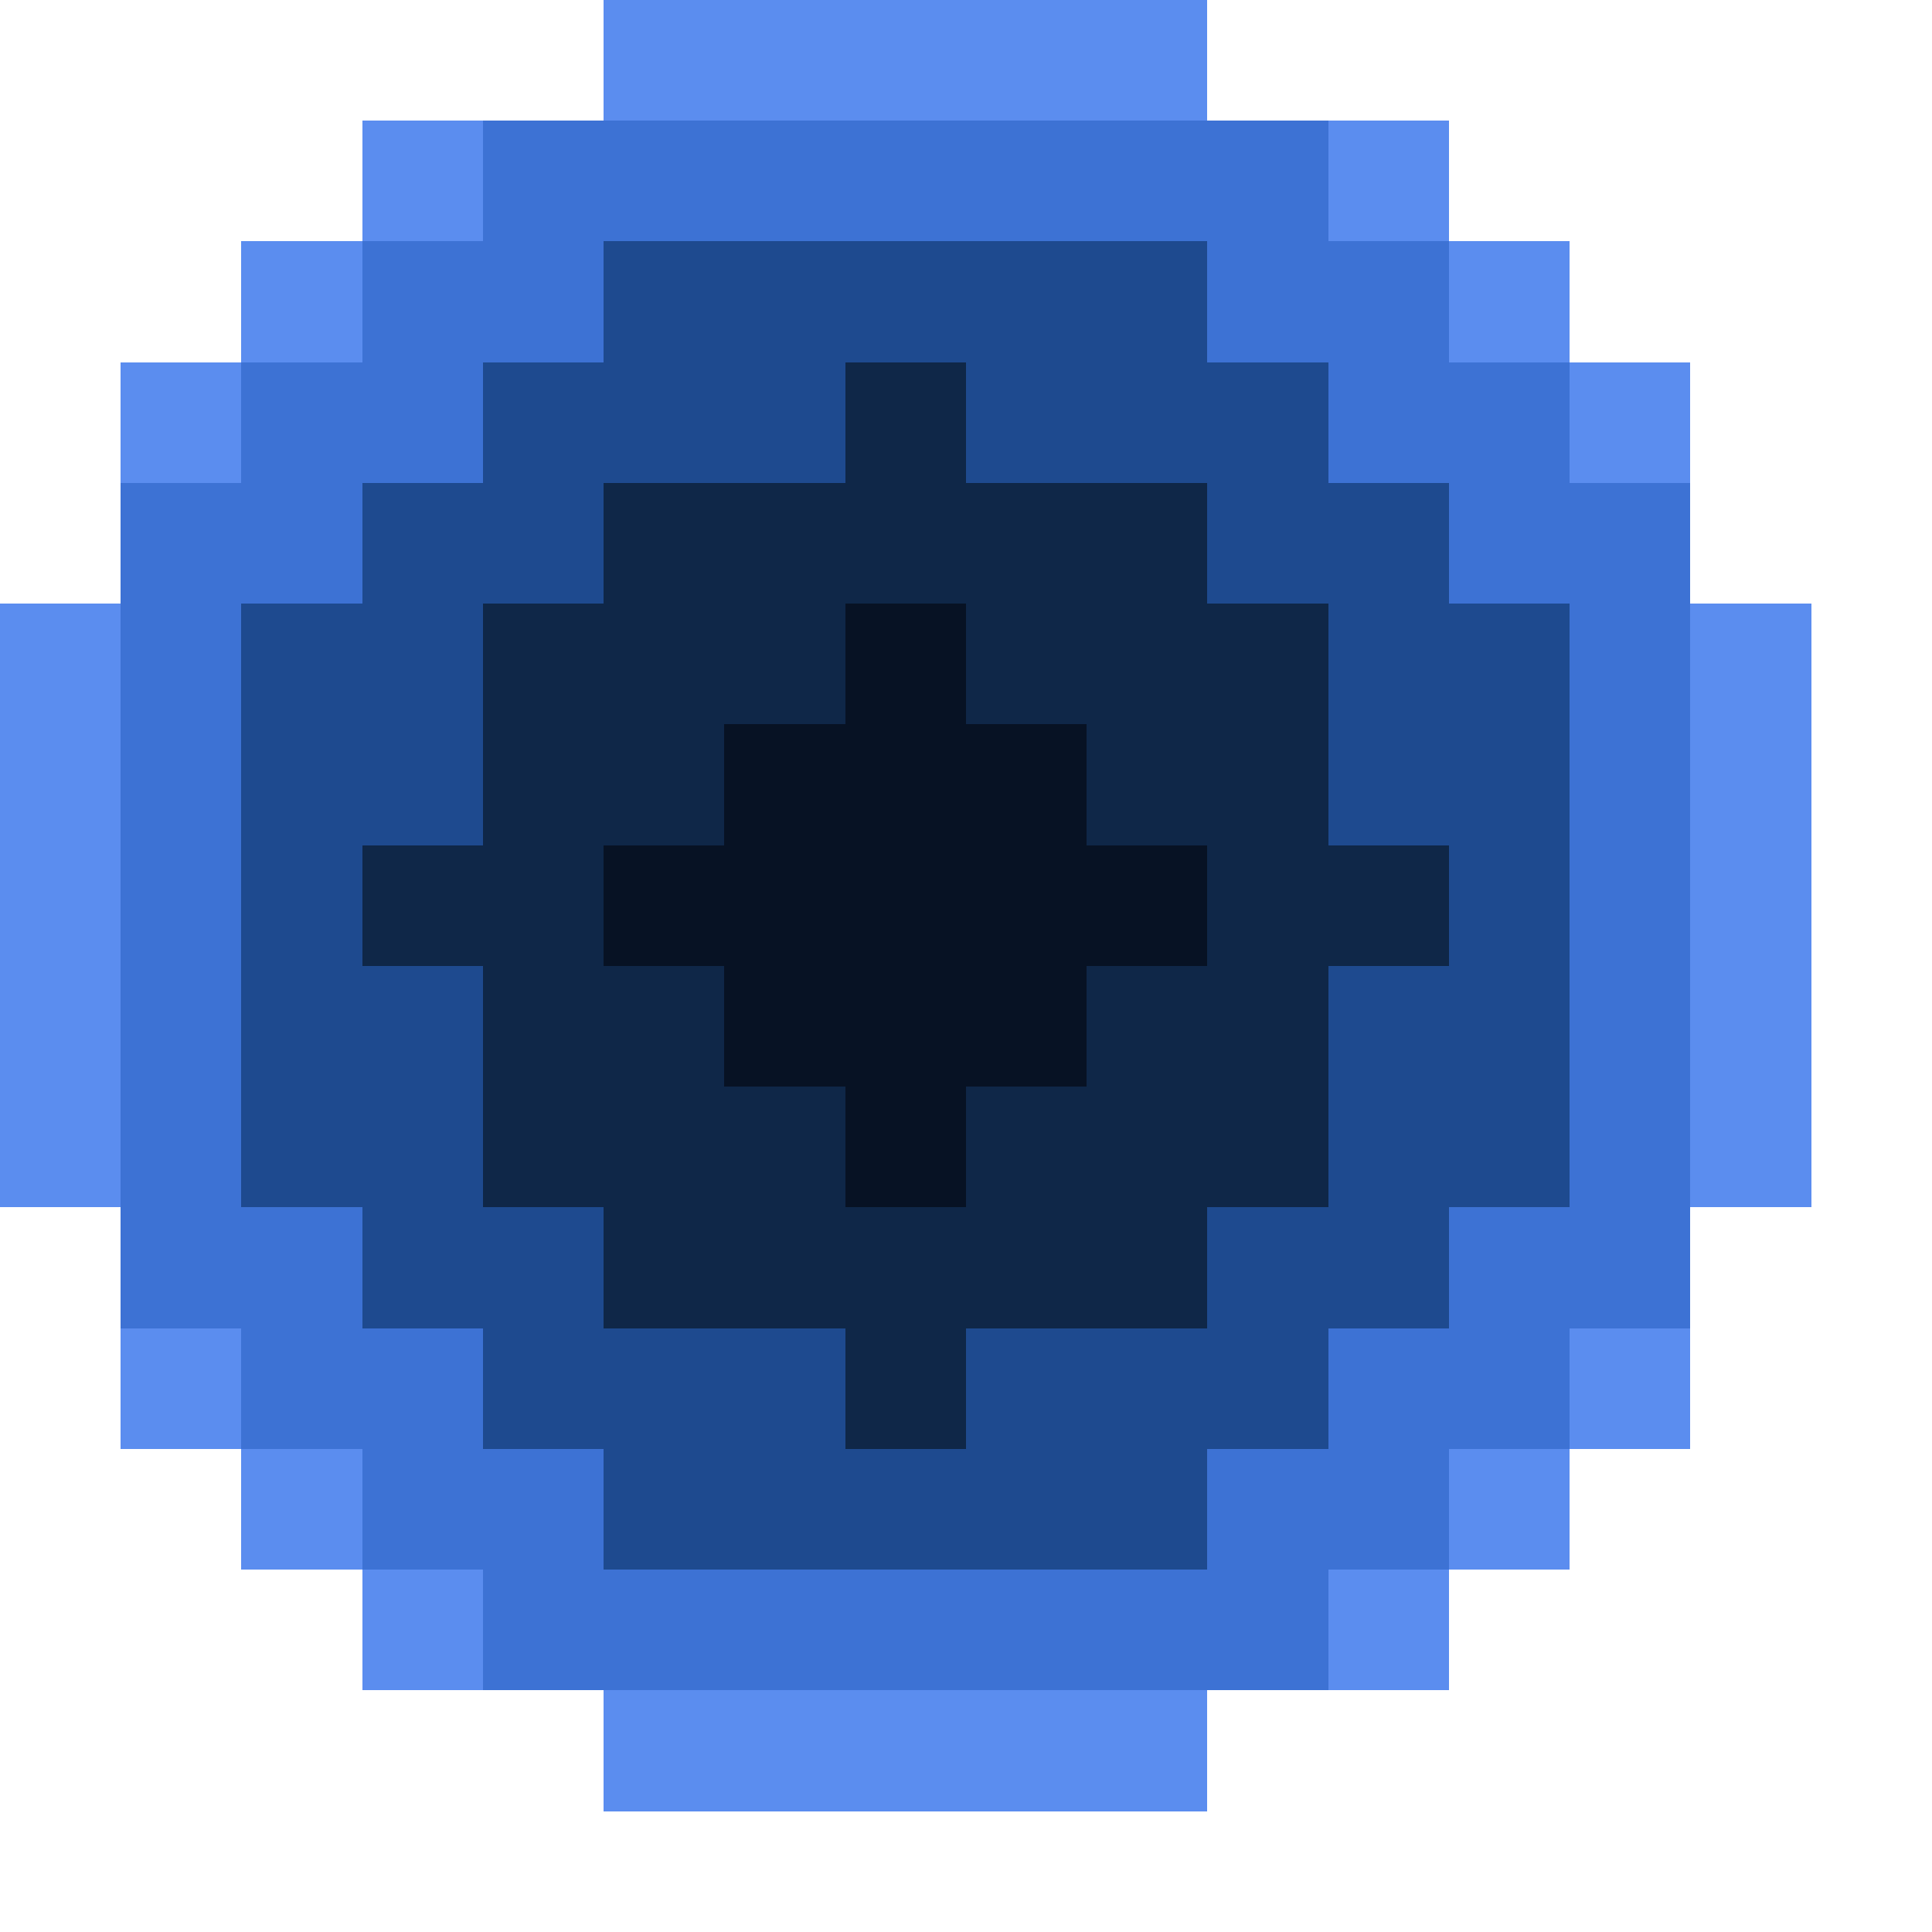
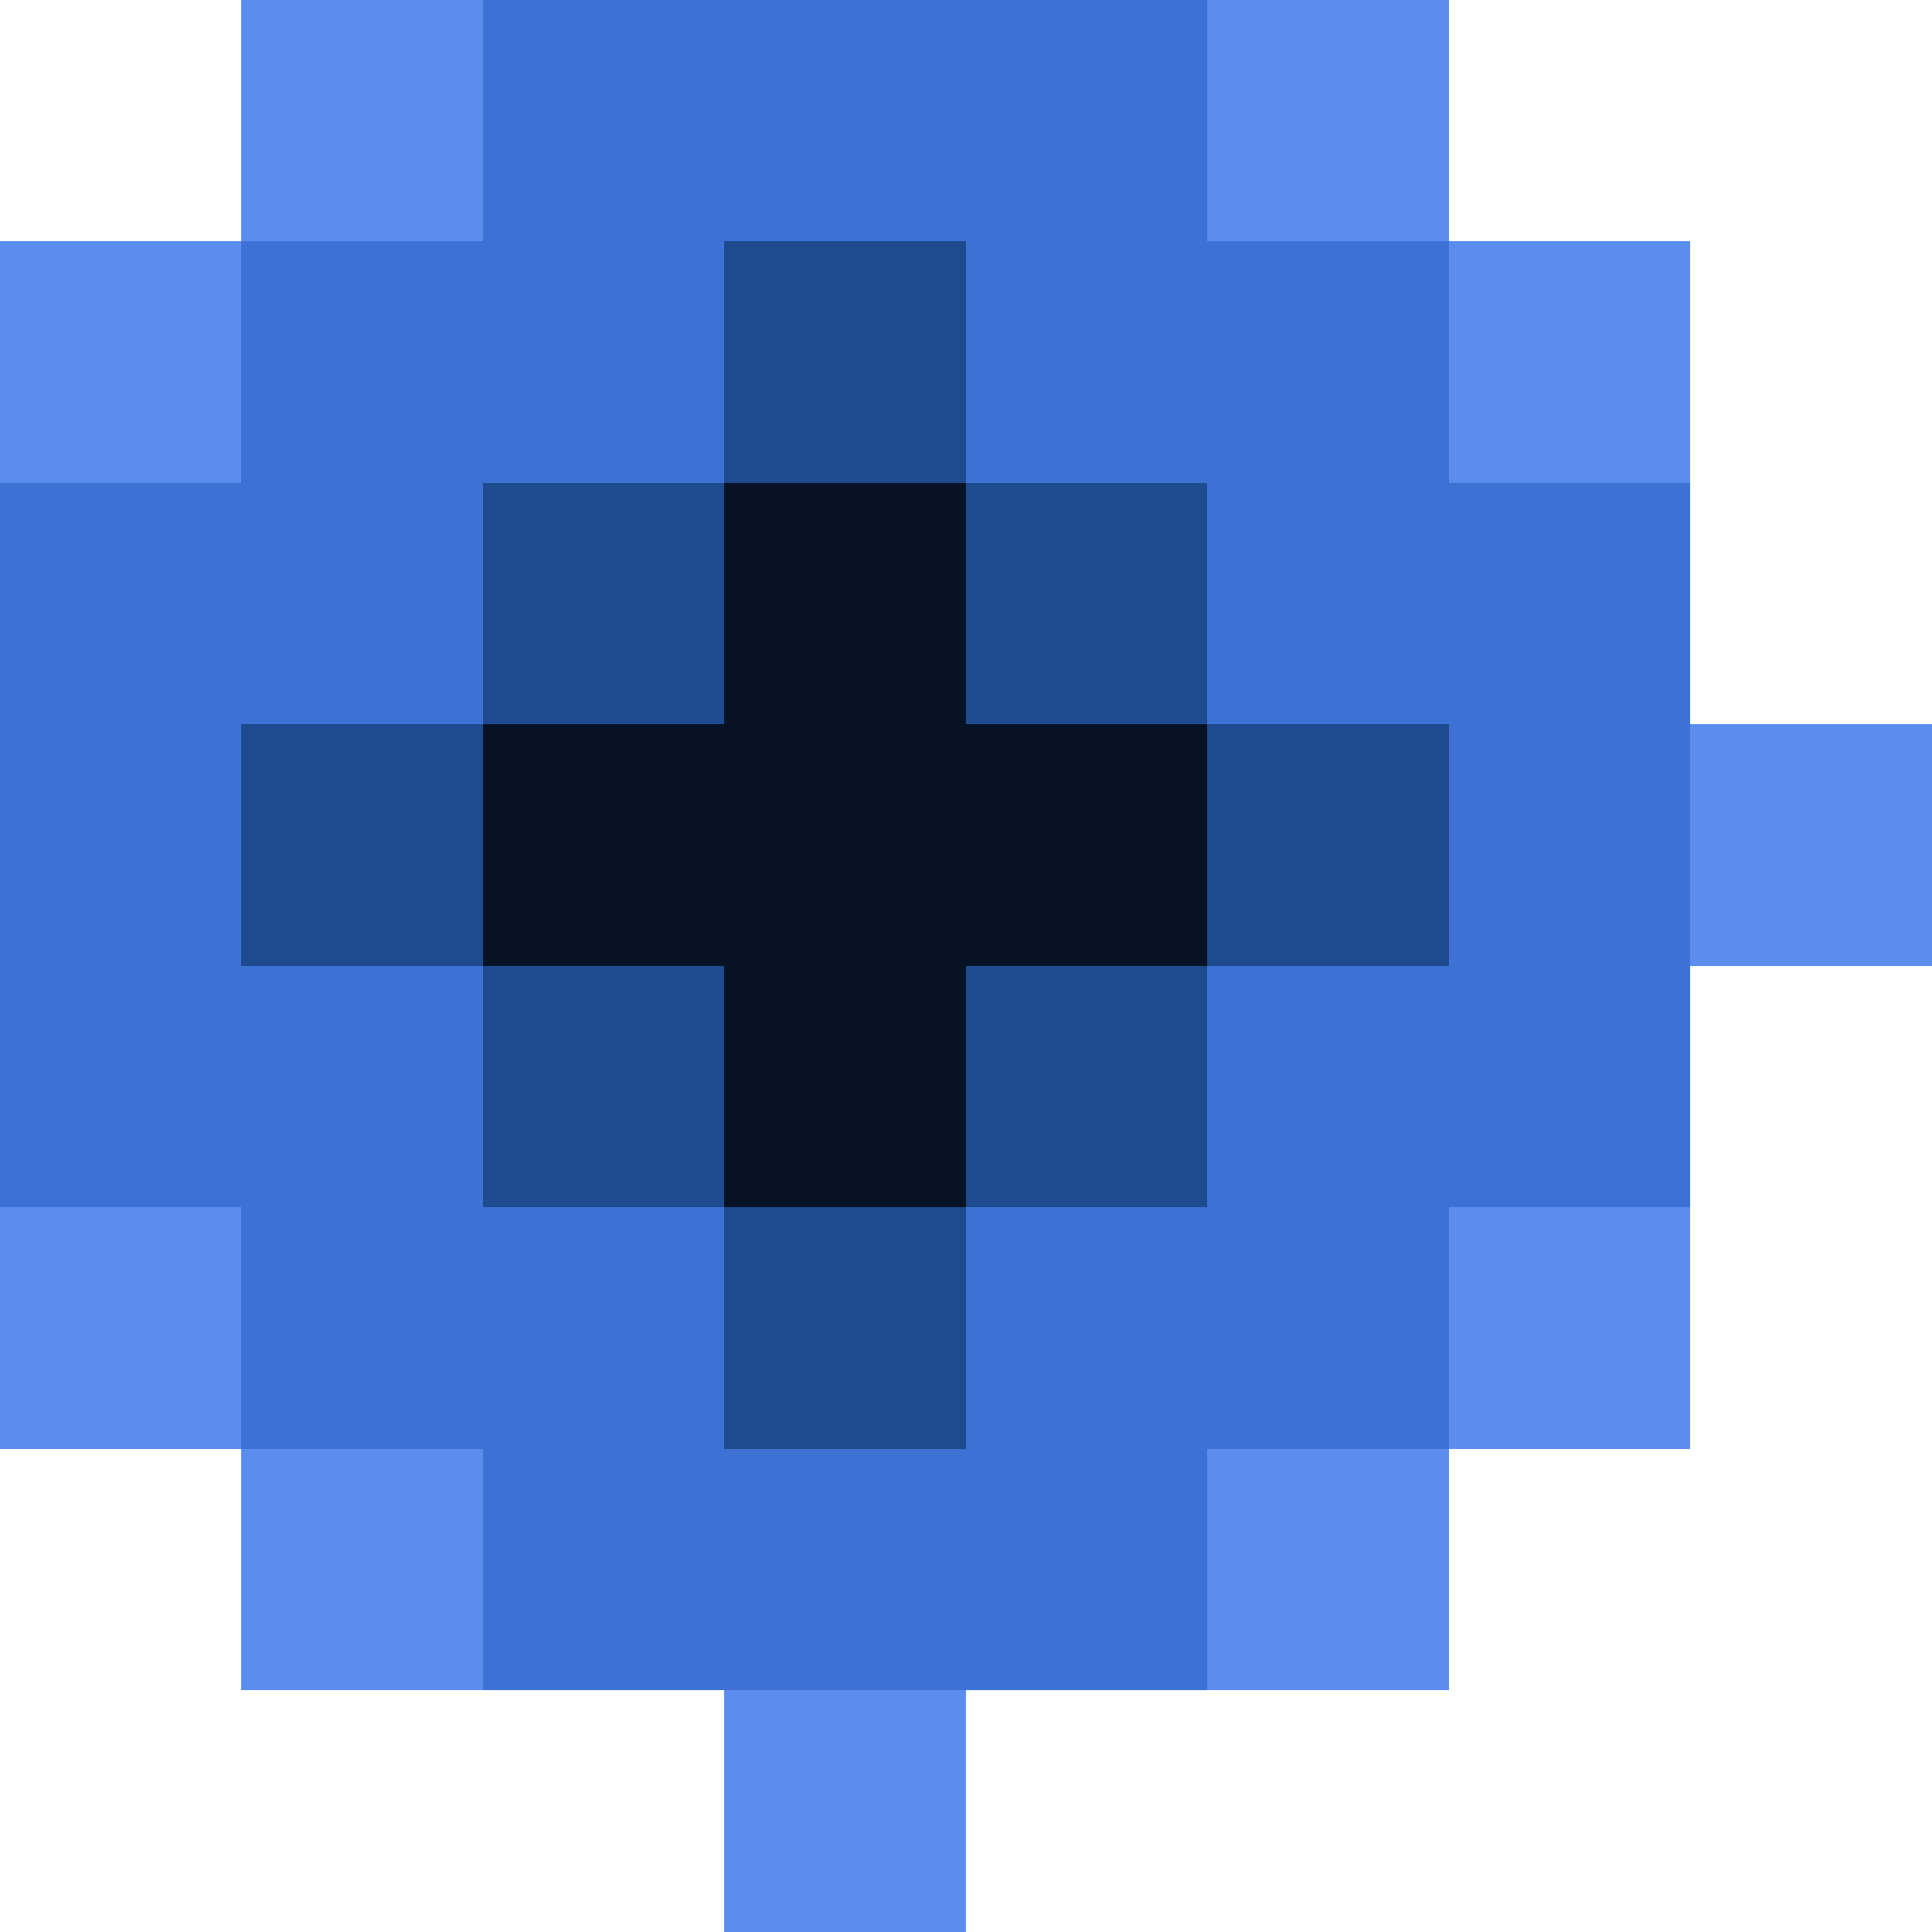
- <svg xmlns="http://www.w3.org/2000/svg" viewBox="0 0 16 16" shape-rendering="crispEdges">
+ <svg xmlns="http://www.w3.org/2000/svg" viewBox="0 0 8 8" shape-rendering="crispEdges">
+   <rect x="0" y="1" width="1" height="1" fill="#5B8DEF" />
+   <rect x="0" y="2" width="1" height="1" fill="#3d72d4" />
+   <rect x="0" y="3" width="1" height="1" fill="#3d72d4" />
+   <rect x="0" y="4" width="1" height="1" fill="#3d72d4" />
  <rect x="0" y="5" width="1" height="1" fill="#5B8DEF" />
-   <rect x="0" y="6" width="1" height="1" fill="#5B8DEF" />
-   <rect x="0" y="7" width="1" height="1" fill="#5B8DEF" />
-   <rect x="0" y="8" width="1" height="1" fill="#5B8DEF" />
-   <rect x="0" y="9" width="1" height="1" fill="#5B8DEF" />
-   <rect x="1" y="3" width="1" height="1" fill="#5B8DEF" />
+   <rect x="1" y="0" width="1" height="1" fill="#5B8DEF" />
+   <rect x="1" y="1" width="1" height="1" fill="#3d72d4" />
+   <rect x="1" y="2" width="1" height="1" fill="#3d72d4" />
+   <rect x="1" y="3" width="1" height="1" fill="#1e4a8f" />
  <rect x="1" y="4" width="1" height="1" fill="#3d72d4" />
  <rect x="1" y="5" width="1" height="1" fill="#3d72d4" />
-   <rect x="1" y="6" width="1" height="1" fill="#3d72d4" />
-   <rect x="1" y="7" width="1" height="1" fill="#3d72d4" />
-   <rect x="1" y="8" width="1" height="1" fill="#3d72d4" />
-   <rect x="1" y="9" width="1" height="1" fill="#3d72d4" />
-   <rect x="1" y="10" width="1" height="1" fill="#3d72d4" />
-   <rect x="1" y="11" width="1" height="1" fill="#5B8DEF" />
-   <rect x="2" y="2" width="1" height="1" fill="#5B8DEF" />
-   <rect x="2" y="3" width="1" height="1" fill="#3d72d4" />
-   <rect x="2" y="4" width="1" height="1" fill="#3d72d4" />
-   <rect x="2" y="5" width="1" height="1" fill="#1e4a8f" />
-   <rect x="2" y="6" width="1" height="1" fill="#1e4a8f" />
-   <rect x="2" y="7" width="1" height="1" fill="#1e4a8f" />
-   <rect x="2" y="8" width="1" height="1" fill="#1e4a8f" />
-   <rect x="2" y="9" width="1" height="1" fill="#1e4a8f" />
-   <rect x="2" y="10" width="1" height="1" fill="#3d72d4" />
-   <rect x="2" y="11" width="1" height="1" fill="#3d72d4" />
-   <rect x="2" y="12" width="1" height="1" fill="#5B8DEF" />
-   <rect x="3" y="1" width="1" height="1" fill="#5B8DEF" />
-   <rect x="3" y="2" width="1" height="1" fill="#3d72d4" />
-   <rect x="3" y="3" width="1" height="1" fill="#3d72d4" />
-   <rect x="3" y="4" width="1" height="1" fill="#1e4a8f" />
+   <rect x="1" y="6" width="1" height="1" fill="#5B8DEF" />
+   <rect x="2" y="0" width="1" height="1" fill="#3d72d4" />
+   <rect x="2" y="1" width="1" height="1" fill="#3d72d4" />
+   <rect x="2" y="2" width="1" height="1" fill="#1e4a8f" />
+   <rect x="2" y="3" width="1" height="1" fill="#071224" />
+   <rect x="2" y="4" width="1" height="1" fill="#1e4a8f" />
+   <rect x="2" y="5" width="1" height="1" fill="#3d72d4" />
+   <rect x="2" y="6" width="1" height="1" fill="#3d72d4" />
+   <rect x="3" y="0" width="1" height="1" fill="#3d72d4" />
+   <rect x="3" y="1" width="1" height="1" fill="#1e4a8f" />
+   <rect x="3" y="2" width="1" height="1" fill="#071224" />
+   <rect x="3" y="3" width="1" height="1" fill="#071224" />
+   <rect x="3" y="4" width="1" height="1" fill="#071224" />
  <rect x="3" y="5" width="1" height="1" fill="#1e4a8f" />
-   <rect x="3" y="6" width="1" height="1" fill="#1e4a8f" />
-   <rect x="3" y="7" width="1" height="1" fill="#0f2748" />
-   <rect x="3" y="8" width="1" height="1" fill="#1e4a8f" />
-   <rect x="3" y="9" width="1" height="1" fill="#1e4a8f" />
-   <rect x="3" y="10" width="1" height="1" fill="#1e4a8f" />
-   <rect x="3" y="11" width="1" height="1" fill="#3d72d4" />
-   <rect x="3" y="12" width="1" height="1" fill="#3d72d4" />
-   <rect x="3" y="13" width="1" height="1" fill="#5B8DEF" />
+   <rect x="3" y="6" width="1" height="1" fill="#3d72d4" />
+   <rect x="3" y="7" width="1" height="1" fill="#5B8DEF" />
+   <rect x="4" y="0" width="1" height="1" fill="#3d72d4" />
  <rect x="4" y="1" width="1" height="1" fill="#3d72d4" />
-   <rect x="4" y="2" width="1" height="1" fill="#3d72d4" />
-   <rect x="4" y="3" width="1" height="1" fill="#1e4a8f" />
+   <rect x="4" y="2" width="1" height="1" fill="#1e4a8f" />
+   <rect x="4" y="3" width="1" height="1" fill="#071224" />
  <rect x="4" y="4" width="1" height="1" fill="#1e4a8f" />
-   <rect x="4" y="5" width="1" height="1" fill="#0f2748" />
-   <rect x="4" y="6" width="1" height="1" fill="#0f2748" />
-   <rect x="4" y="7" width="1" height="1" fill="#0f2748" />
-   <rect x="4" y="8" width="1" height="1" fill="#0f2748" />
-   <rect x="4" y="9" width="1" height="1" fill="#0f2748" />
-   <rect x="4" y="10" width="1" height="1" fill="#1e4a8f" />
-   <rect x="4" y="11" width="1" height="1" fill="#1e4a8f" />
-   <rect x="4" y="12" width="1" height="1" fill="#3d72d4" />
-   <rect x="4" y="13" width="1" height="1" fill="#3d72d4" />
+   <rect x="4" y="5" width="1" height="1" fill="#3d72d4" />
+   <rect x="4" y="6" width="1" height="1" fill="#3d72d4" />
  <rect x="5" y="0" width="1" height="1" fill="#5B8DEF" />
  <rect x="5" y="1" width="1" height="1" fill="#3d72d4" />
-   <rect x="5" y="2" width="1" height="1" fill="#1e4a8f" />
+   <rect x="5" y="2" width="1" height="1" fill="#3d72d4" />
  <rect x="5" y="3" width="1" height="1" fill="#1e4a8f" />
-   <rect x="5" y="4" width="1" height="1" fill="#0f2748" />
-   <rect x="5" y="5" width="1" height="1" fill="#0f2748" />
-   <rect x="5" y="6" width="1" height="1" fill="#0f2748" />
-   <rect x="5" y="7" width="1" height="1" fill="#071224" />
-   <rect x="5" y="8" width="1" height="1" fill="#0f2748" />
-   <rect x="5" y="9" width="1" height="1" fill="#0f2748" />
-   <rect x="5" y="10" width="1" height="1" fill="#0f2748" />
-   <rect x="5" y="11" width="1" height="1" fill="#1e4a8f" />
-   <rect x="5" y="12" width="1" height="1" fill="#1e4a8f" />
-   <rect x="5" y="13" width="1" height="1" fill="#3d72d4" />
-   <rect x="5" y="14" width="1" height="1" fill="#5B8DEF" />
-   <rect x="6" y="0" width="1" height="1" fill="#5B8DEF" />
-   <rect x="6" y="1" width="1" height="1" fill="#3d72d4" />
-   <rect x="6" y="2" width="1" height="1" fill="#1e4a8f" />
-   <rect x="6" y="3" width="1" height="1" fill="#1e4a8f" />
-   <rect x="6" y="4" width="1" height="1" fill="#0f2748" />
-   <rect x="6" y="5" width="1" height="1" fill="#0f2748" />
-   <rect x="6" y="6" width="1" height="1" fill="#071224" />
-   <rect x="6" y="7" width="1" height="1" fill="#071224" />
-   <rect x="6" y="8" width="1" height="1" fill="#071224" />
-   <rect x="6" y="9" width="1" height="1" fill="#0f2748" />
-   <rect x="6" y="10" width="1" height="1" fill="#0f2748" />
-   <rect x="6" y="11" width="1" height="1" fill="#1e4a8f" />
-   <rect x="6" y="12" width="1" height="1" fill="#1e4a8f" />
-   <rect x="6" y="13" width="1" height="1" fill="#3d72d4" />
-   <rect x="6" y="14" width="1" height="1" fill="#5B8DEF" />
-   <rect x="7" y="0" width="1" height="1" fill="#5B8DEF" />
-   <rect x="7" y="1" width="1" height="1" fill="#3d72d4" />
-   <rect x="7" y="2" width="1" height="1" fill="#1e4a8f" />
-   <rect x="7" y="3" width="1" height="1" fill="#0f2748" />
-   <rect x="7" y="4" width="1" height="1" fill="#0f2748" />
-   <rect x="7" y="5" width="1" height="1" fill="#071224" />
-   <rect x="7" y="6" width="1" height="1" fill="#071224" />
-   <rect x="7" y="7" width="1" height="1" fill="#071224" />
-   <rect x="7" y="8" width="1" height="1" fill="#071224" />
-   <rect x="7" y="9" width="1" height="1" fill="#071224" />
-   <rect x="7" y="10" width="1" height="1" fill="#0f2748" />
-   <rect x="7" y="11" width="1" height="1" fill="#0f2748" />
-   <rect x="7" y="12" width="1" height="1" fill="#1e4a8f" />
-   <rect x="7" y="13" width="1" height="1" fill="#3d72d4" />
-   <rect x="7" y="14" width="1" height="1" fill="#5B8DEF" />
-   <rect x="8" y="0" width="1" height="1" fill="#5B8DEF" />
-   <rect x="8" y="1" width="1" height="1" fill="#3d72d4" />
-   <rect x="8" y="2" width="1" height="1" fill="#1e4a8f" />
-   <rect x="8" y="3" width="1" height="1" fill="#1e4a8f" />
-   <rect x="8" y="4" width="1" height="1" fill="#0f2748" />
-   <rect x="8" y="5" width="1" height="1" fill="#0f2748" />
-   <rect x="8" y="6" width="1" height="1" fill="#071224" />
-   <rect x="8" y="7" width="1" height="1" fill="#071224" />
-   <rect x="8" y="8" width="1" height="1" fill="#071224" />
-   <rect x="8" y="9" width="1" height="1" fill="#0f2748" />
-   <rect x="8" y="10" width="1" height="1" fill="#0f2748" />
-   <rect x="8" y="11" width="1" height="1" fill="#1e4a8f" />
-   <rect x="8" y="12" width="1" height="1" fill="#1e4a8f" />
-   <rect x="8" y="13" width="1" height="1" fill="#3d72d4" />
-   <rect x="8" y="14" width="1" height="1" fill="#5B8DEF" />
-   <rect x="9" y="0" width="1" height="1" fill="#5B8DEF" />
-   <rect x="9" y="1" width="1" height="1" fill="#3d72d4" />
-   <rect x="9" y="2" width="1" height="1" fill="#1e4a8f" />
-   <rect x="9" y="3" width="1" height="1" fill="#1e4a8f" />
-   <rect x="9" y="4" width="1" height="1" fill="#0f2748" />
-   <rect x="9" y="5" width="1" height="1" fill="#0f2748" />
-   <rect x="9" y="6" width="1" height="1" fill="#0f2748" />
-   <rect x="9" y="7" width="1" height="1" fill="#071224" />
-   <rect x="9" y="8" width="1" height="1" fill="#0f2748" />
-   <rect x="9" y="9" width="1" height="1" fill="#0f2748" />
-   <rect x="9" y="10" width="1" height="1" fill="#0f2748" />
-   <rect x="9" y="11" width="1" height="1" fill="#1e4a8f" />
-   <rect x="9" y="12" width="1" height="1" fill="#1e4a8f" />
-   <rect x="9" y="13" width="1" height="1" fill="#3d72d4" />
-   <rect x="9" y="14" width="1" height="1" fill="#5B8DEF" />
-   <rect x="10" y="1" width="1" height="1" fill="#3d72d4" />
-   <rect x="10" y="2" width="1" height="1" fill="#3d72d4" />
-   <rect x="10" y="3" width="1" height="1" fill="#1e4a8f" />
-   <rect x="10" y="4" width="1" height="1" fill="#1e4a8f" />
-   <rect x="10" y="5" width="1" height="1" fill="#0f2748" />
-   <rect x="10" y="6" width="1" height="1" fill="#0f2748" />
-   <rect x="10" y="7" width="1" height="1" fill="#0f2748" />
-   <rect x="10" y="8" width="1" height="1" fill="#0f2748" />
-   <rect x="10" y="9" width="1" height="1" fill="#0f2748" />
-   <rect x="10" y="10" width="1" height="1" fill="#1e4a8f" />
-   <rect x="10" y="11" width="1" height="1" fill="#1e4a8f" />
-   <rect x="10" y="12" width="1" height="1" fill="#3d72d4" />
-   <rect x="10" y="13" width="1" height="1" fill="#3d72d4" />
-   <rect x="11" y="1" width="1" height="1" fill="#5B8DEF" />
-   <rect x="11" y="2" width="1" height="1" fill="#3d72d4" />
-   <rect x="11" y="3" width="1" height="1" fill="#3d72d4" />
-   <rect x="11" y="4" width="1" height="1" fill="#1e4a8f" />
-   <rect x="11" y="5" width="1" height="1" fill="#1e4a8f" />
-   <rect x="11" y="6" width="1" height="1" fill="#1e4a8f" />
-   <rect x="11" y="7" width="1" height="1" fill="#0f2748" />
-   <rect x="11" y="8" width="1" height="1" fill="#1e4a8f" />
-   <rect x="11" y="9" width="1" height="1" fill="#1e4a8f" />
-   <rect x="11" y="10" width="1" height="1" fill="#1e4a8f" />
-   <rect x="11" y="11" width="1" height="1" fill="#3d72d4" />
-   <rect x="11" y="12" width="1" height="1" fill="#3d72d4" />
-   <rect x="11" y="13" width="1" height="1" fill="#5B8DEF" />
-   <rect x="12" y="2" width="1" height="1" fill="#5B8DEF" />
-   <rect x="12" y="3" width="1" height="1" fill="#3d72d4" />
-   <rect x="12" y="4" width="1" height="1" fill="#3d72d4" />
-   <rect x="12" y="5" width="1" height="1" fill="#1e4a8f" />
-   <rect x="12" y="6" width="1" height="1" fill="#1e4a8f" />
-   <rect x="12" y="7" width="1" height="1" fill="#1e4a8f" />
-   <rect x="12" y="8" width="1" height="1" fill="#1e4a8f" />
-   <rect x="12" y="9" width="1" height="1" fill="#1e4a8f" />
-   <rect x="12" y="10" width="1" height="1" fill="#3d72d4" />
-   <rect x="12" y="11" width="1" height="1" fill="#3d72d4" />
-   <rect x="12" y="12" width="1" height="1" fill="#5B8DEF" />
-   <rect x="13" y="3" width="1" height="1" fill="#5B8DEF" />
-   <rect x="13" y="4" width="1" height="1" fill="#3d72d4" />
-   <rect x="13" y="5" width="1" height="1" fill="#3d72d4" />
-   <rect x="13" y="6" width="1" height="1" fill="#3d72d4" />
-   <rect x="13" y="7" width="1" height="1" fill="#3d72d4" />
-   <rect x="13" y="8" width="1" height="1" fill="#3d72d4" />
-   <rect x="13" y="9" width="1" height="1" fill="#3d72d4" />
-   <rect x="13" y="10" width="1" height="1" fill="#3d72d4" />
-   <rect x="13" y="11" width="1" height="1" fill="#5B8DEF" />
-   <rect x="14" y="5" width="1" height="1" fill="#5B8DEF" />
-   <rect x="14" y="6" width="1" height="1" fill="#5B8DEF" />
-   <rect x="14" y="7" width="1" height="1" fill="#5B8DEF" />
-   <rect x="14" y="8" width="1" height="1" fill="#5B8DEF" />
-   <rect x="14" y="9" width="1" height="1" fill="#5B8DEF" />
+   <rect x="5" y="4" width="1" height="1" fill="#3d72d4" />
+   <rect x="5" y="5" width="1" height="1" fill="#3d72d4" />
+   <rect x="5" y="6" width="1" height="1" fill="#5B8DEF" />
+   <rect x="6" y="1" width="1" height="1" fill="#5B8DEF" />
+   <rect x="6" y="2" width="1" height="1" fill="#3d72d4" />
+   <rect x="6" y="3" width="1" height="1" fill="#3d72d4" />
+   <rect x="6" y="4" width="1" height="1" fill="#3d72d4" />
+   <rect x="6" y="5" width="1" height="1" fill="#5B8DEF" />
+   <rect x="7" y="3" width="1" height="1" fill="#5B8DEF" />
</svg>
